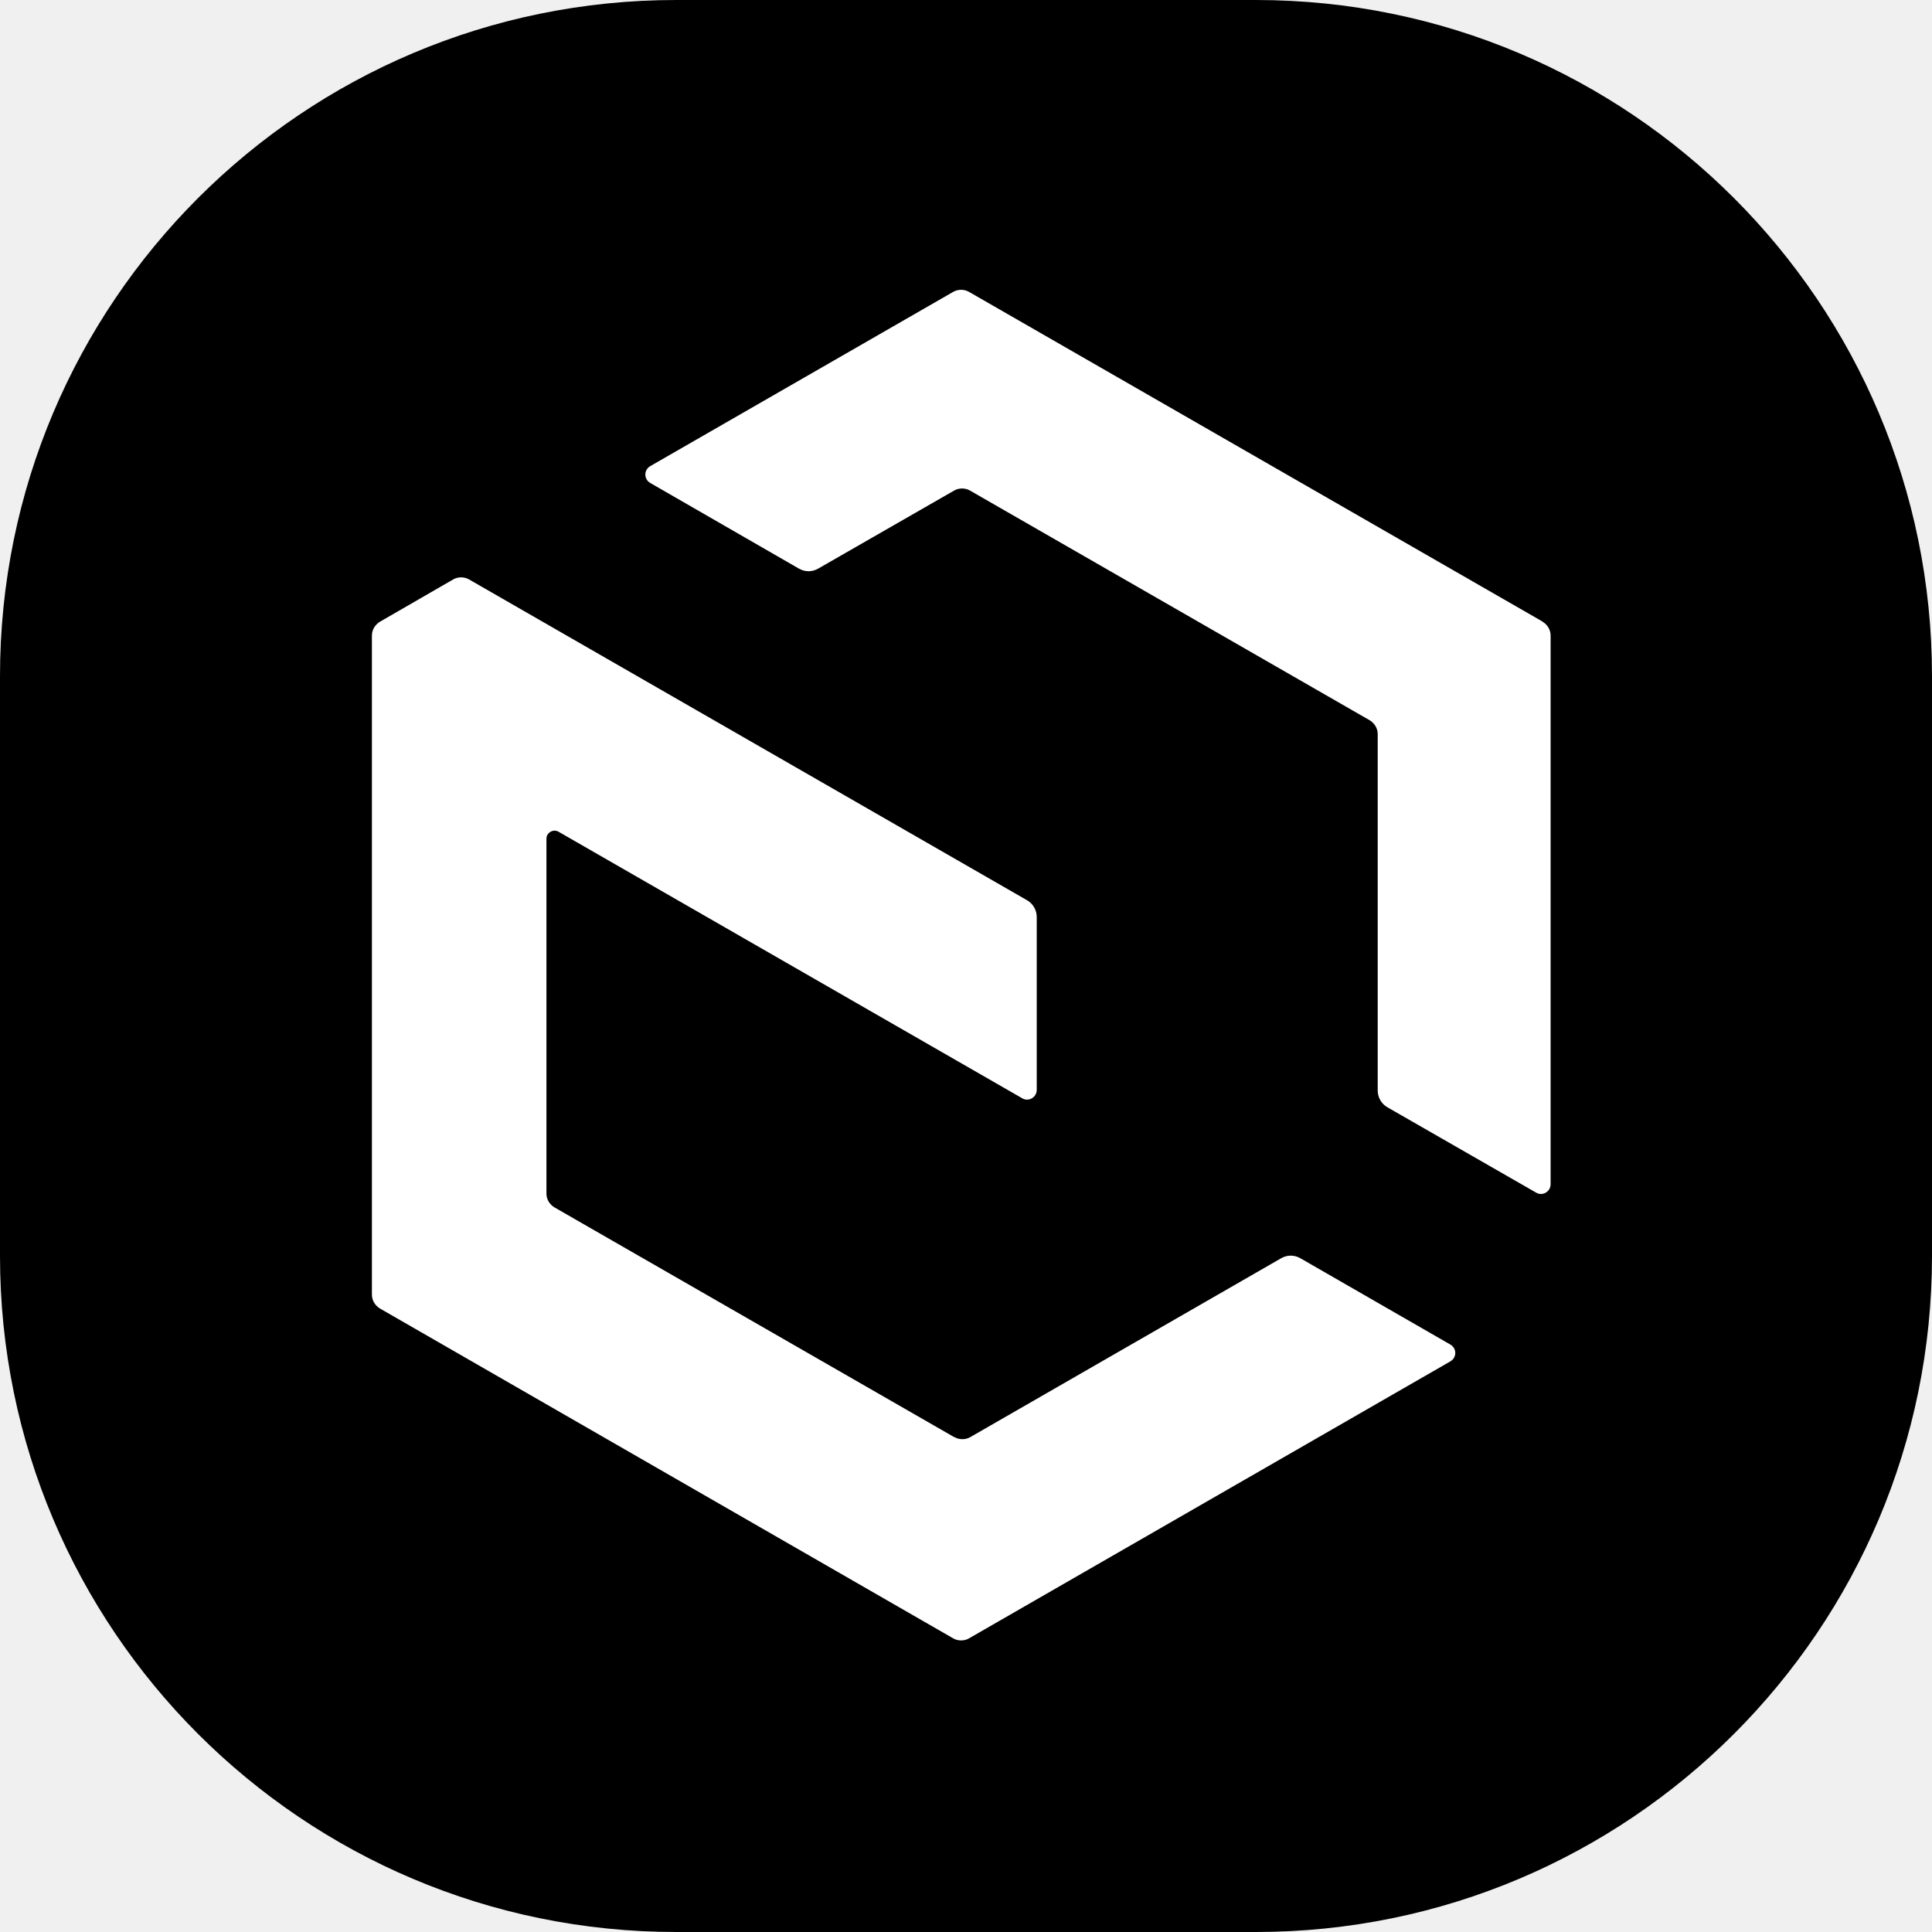
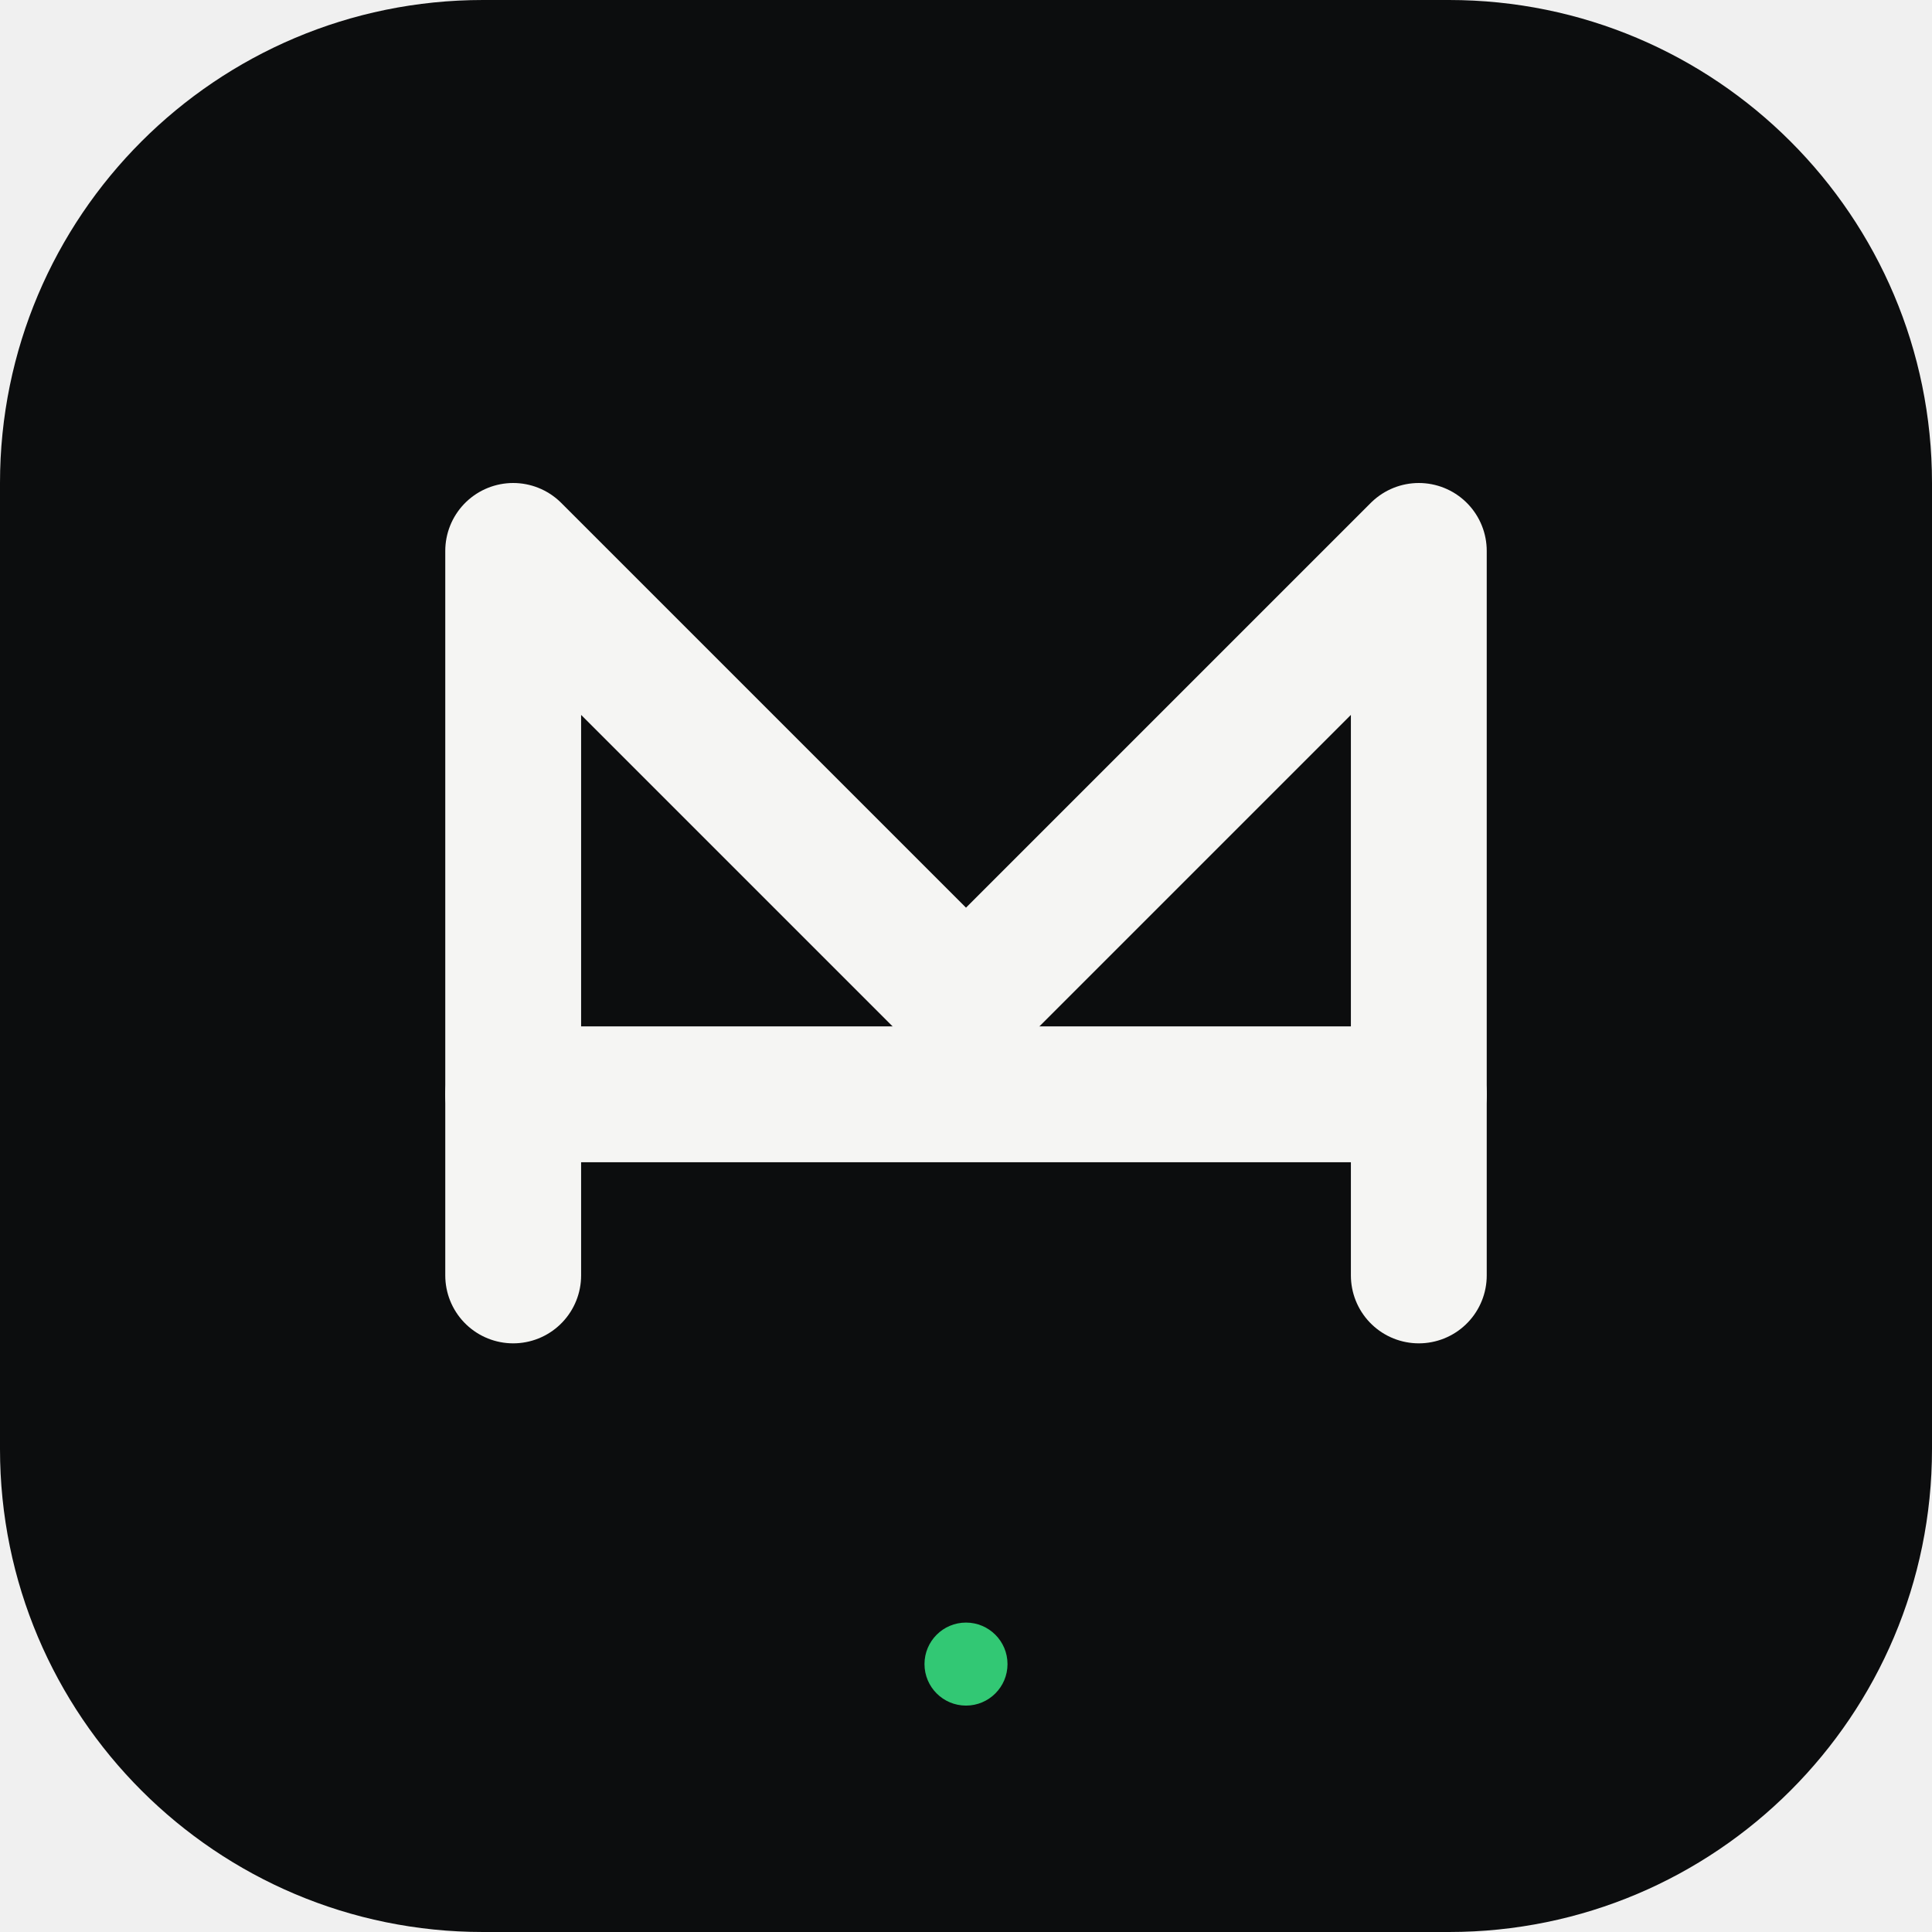
- <svg xmlns="http://www.w3.org/2000/svg" version="1.1" width="1000" height="1000">
-   <style>
-     #light-icon {
-       display: inline;
-     }
-     #dark-icon {
-       display: none;
-     }
- 
-     @media (prefers-color-scheme: dark) {
-       #light-icon {
-         display: none;
-       }
-       #dark-icon {
-         display: inline;
-       }
-     }
-   </style>
-   <g id="light-icon">
-     <svg version="1.1" width="1000" height="1000">
-       <g clip-path="url(#SvgjsClipPath1059)">
-         <rect width="1000" height="1000" fill="#000000" />
-         <g transform="matrix(5,0,0,5,192.5,150)">
-           <svg version="1.1" width="123" height="140">
-             <svg width="123" height="140" viewBox="0 0 123 140" fill="none">
-               <path d="M60.257 118.758L18.904 94.992C18.402 94.692 18.067 94.158 18.067 93.558V56.825C18.067 56.192 18.77 55.792 19.305 56.092L67.316 83.692C67.986 84.092 68.822 83.592 68.822 82.825V64.925C68.822 64.225 68.454 63.558 67.818 63.192L10.071 29.992C9.569 29.692 8.9 29.692 8.398 29.992L0.836 34.358C0.335 34.658 0 35.192 0 35.792V104.025C0 104.625 0.335 105.158 0.836 105.458L60.157 139.592C60.658 139.892 61.328 139.892 61.829 139.592L111.647 110.925C112.317 110.525 112.317 109.592 111.647 109.192L96.123 100.258C95.487 99.892 94.751 99.892 94.116 100.258L61.963 118.758C61.461 119.058 60.792 119.058 60.29 118.758H60.257Z" fill="white" />
-               <path d="M121.149 34.325L61.829 0.225C61.328 -0.075 60.658 -0.075 60.157 0.225L28.807 18.258C28.138 18.658 28.138 19.592 28.807 19.992L44.197 28.858C44.833 29.225 45.569 29.225 46.205 28.858L60.257 20.792C60.759 20.492 61.428 20.492 61.93 20.792L103.283 44.558C103.785 44.858 104.12 45.392 104.12 45.992V82.892C104.12 83.592 104.488 84.258 105.123 84.625L120.514 93.458C121.183 93.858 122.019 93.358 122.019 92.592V35.792C122.019 35.192 121.685 34.658 121.183 34.358L121.149 34.325Z" fill="white" />
-             </svg>
-           </svg>
-         </g>
-       </g>
-       <defs>
-         <clipPath id="SvgjsClipPath1059">
-           <rect width="1000" height="1000" x="0" y="0" rx="350" ry="350" />
-         </clipPath>
-       </defs>
-     </svg>
-   </g>
-   <g id="dark-icon">
-     <svg version="1.1" width="1000" height="1000">
-       <g clip-path="url(#SvgjsClipPath1060)">
-         <rect width="1000" height="1000" fill="#000000" />
-         <g transform="matrix(5,0,0,5,192.5,150)">
-           <svg version="1.1" width="123" height="140">
-             <svg width="123" height="140" viewBox="0 0 123 140" fill="none">
-               <path d="M60.257 118.758L18.904 94.992C18.402 94.692 18.067 94.158 18.067 93.558V56.825C18.067 56.192 18.77 55.792 19.305 56.092L67.316 83.692C67.986 84.092 68.822 83.592 68.822 82.825V64.925C68.822 64.225 68.454 63.558 67.818 63.192L10.071 29.992C9.569 29.692 8.9 29.692 8.398 29.992L0.836 34.358C0.335 34.658 0 35.192 0 35.792V104.025C0 104.625 0.335 105.158 0.836 105.458L60.157 139.592C60.658 139.892 61.328 139.892 61.829 139.592L111.647 110.925C112.317 110.525 112.317 109.592 111.647 109.192L96.123 100.258C95.487 99.892 94.751 99.892 94.116 100.258L61.963 118.758C61.461 119.058 60.792 119.058 60.29 118.758H60.257Z" fill="white" />
-               <path d="M121.149 34.325L61.829 0.225C61.328 -0.075 60.658 -0.075 60.157 0.225L28.807 18.258C28.138 18.658 28.138 19.592 28.807 19.992L44.197 28.858C44.833 29.225 45.569 29.225 46.205 28.858L60.257 20.792C60.759 20.492 61.428 20.492 61.93 20.792L103.283 44.558C103.785 44.858 104.12 45.392 104.12 45.992V82.892C104.12 83.592 104.488 84.258 105.123 84.625L120.514 93.458C121.183 93.858 122.019 93.358 122.019 92.592V35.792C122.019 35.192 121.685 34.658 121.183 34.358L121.149 34.325Z" fill="white" />
-             </svg>
-           </svg>
-         </g>
-       </g>
-       <defs>
-         <clipPath id="SvgjsClipPath1060">
-           <rect width="1000" height="1000" x="0" y="0" rx="350" ry="350" />
-         </clipPath>
-       </defs>
-     </svg>
+ <svg xmlns="http://www.w3.org/2000/svg" preserveAspectRatio="none" overflow="visible" style="display: block;" width="512" height="512" viewBox="0 0 512 512" fill="none">
+   <g id="MH Monogram / Favicon">
+     <rect width="512" height="512" rx="128" fill="#0C0D0E" />
+     <g id="MH / Geometric monogram">
+       <path id="Vector" d="M136 338V146L256 266L376 146V338" stroke="#F5F5F3" stroke-width="36" stroke-linecap="round" stroke-linejoin="round" />
+       <path id="Vector_2" d="M136 290H376" stroke="#F5F5F3" stroke-width="36" stroke-linecap="round" />
+     </g>
+     <circle id="Accent / Signal" cx="256" cy="441" r="11" fill="#32C874" />
  </g>
</svg>
